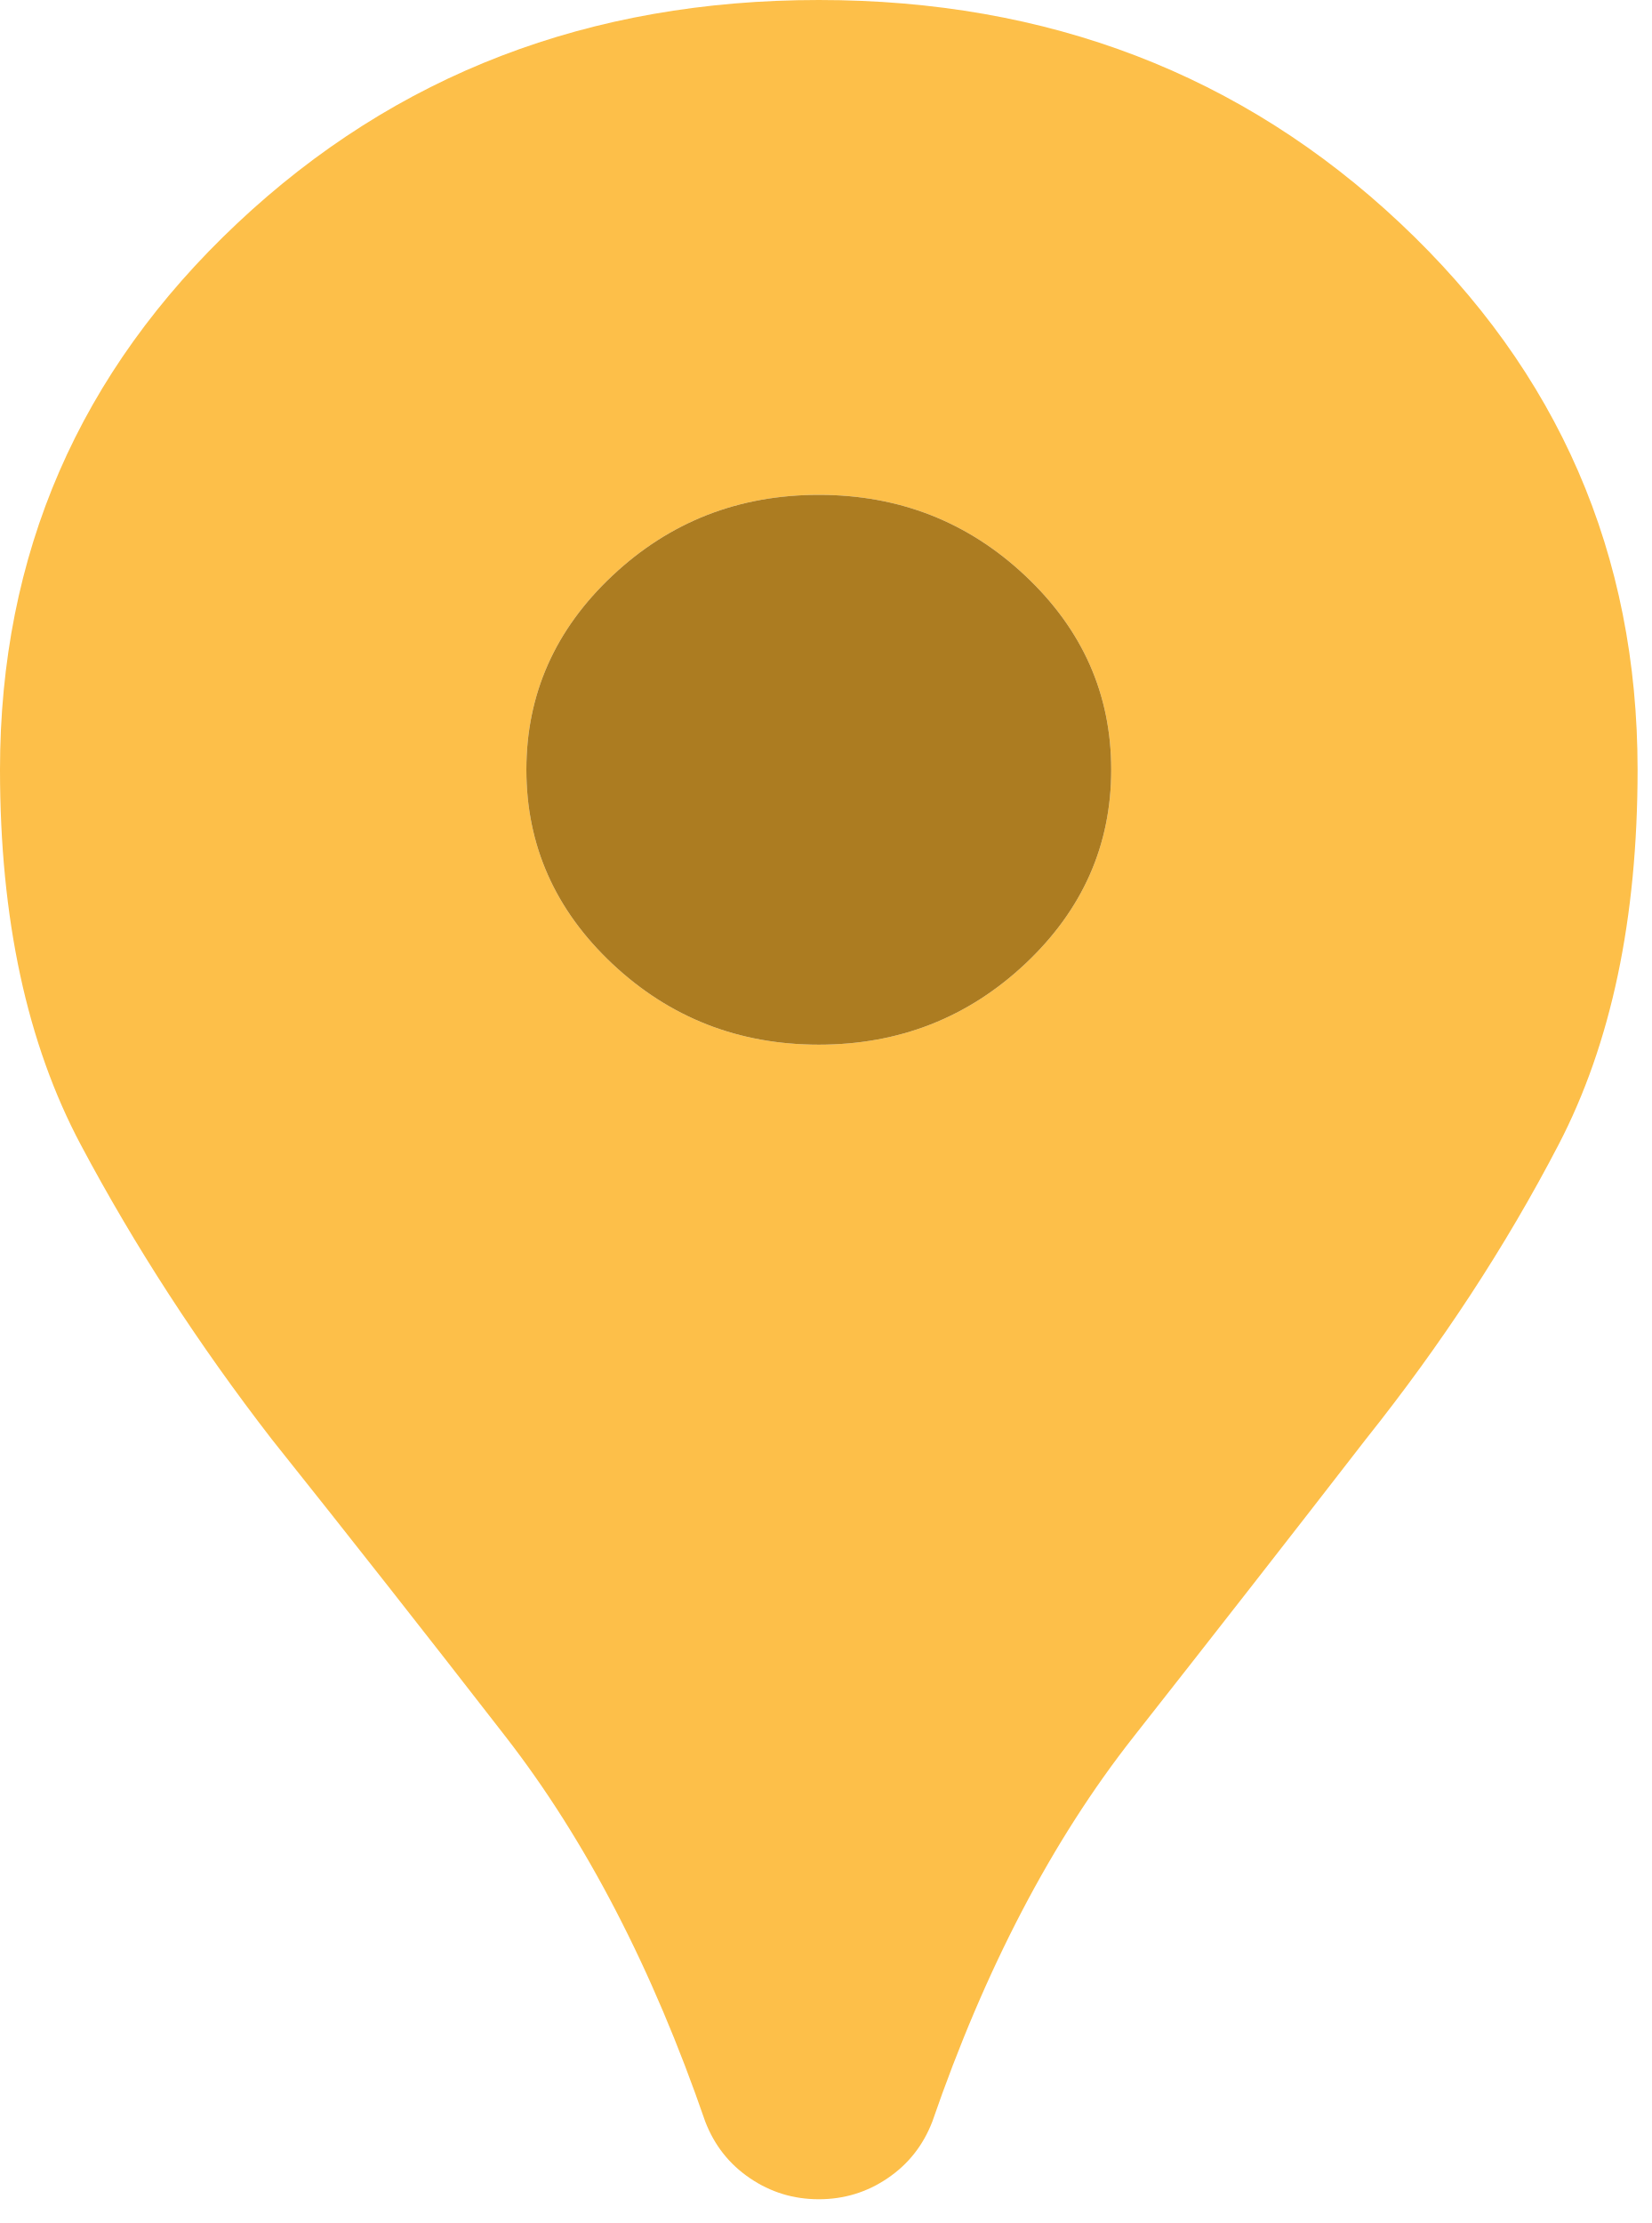
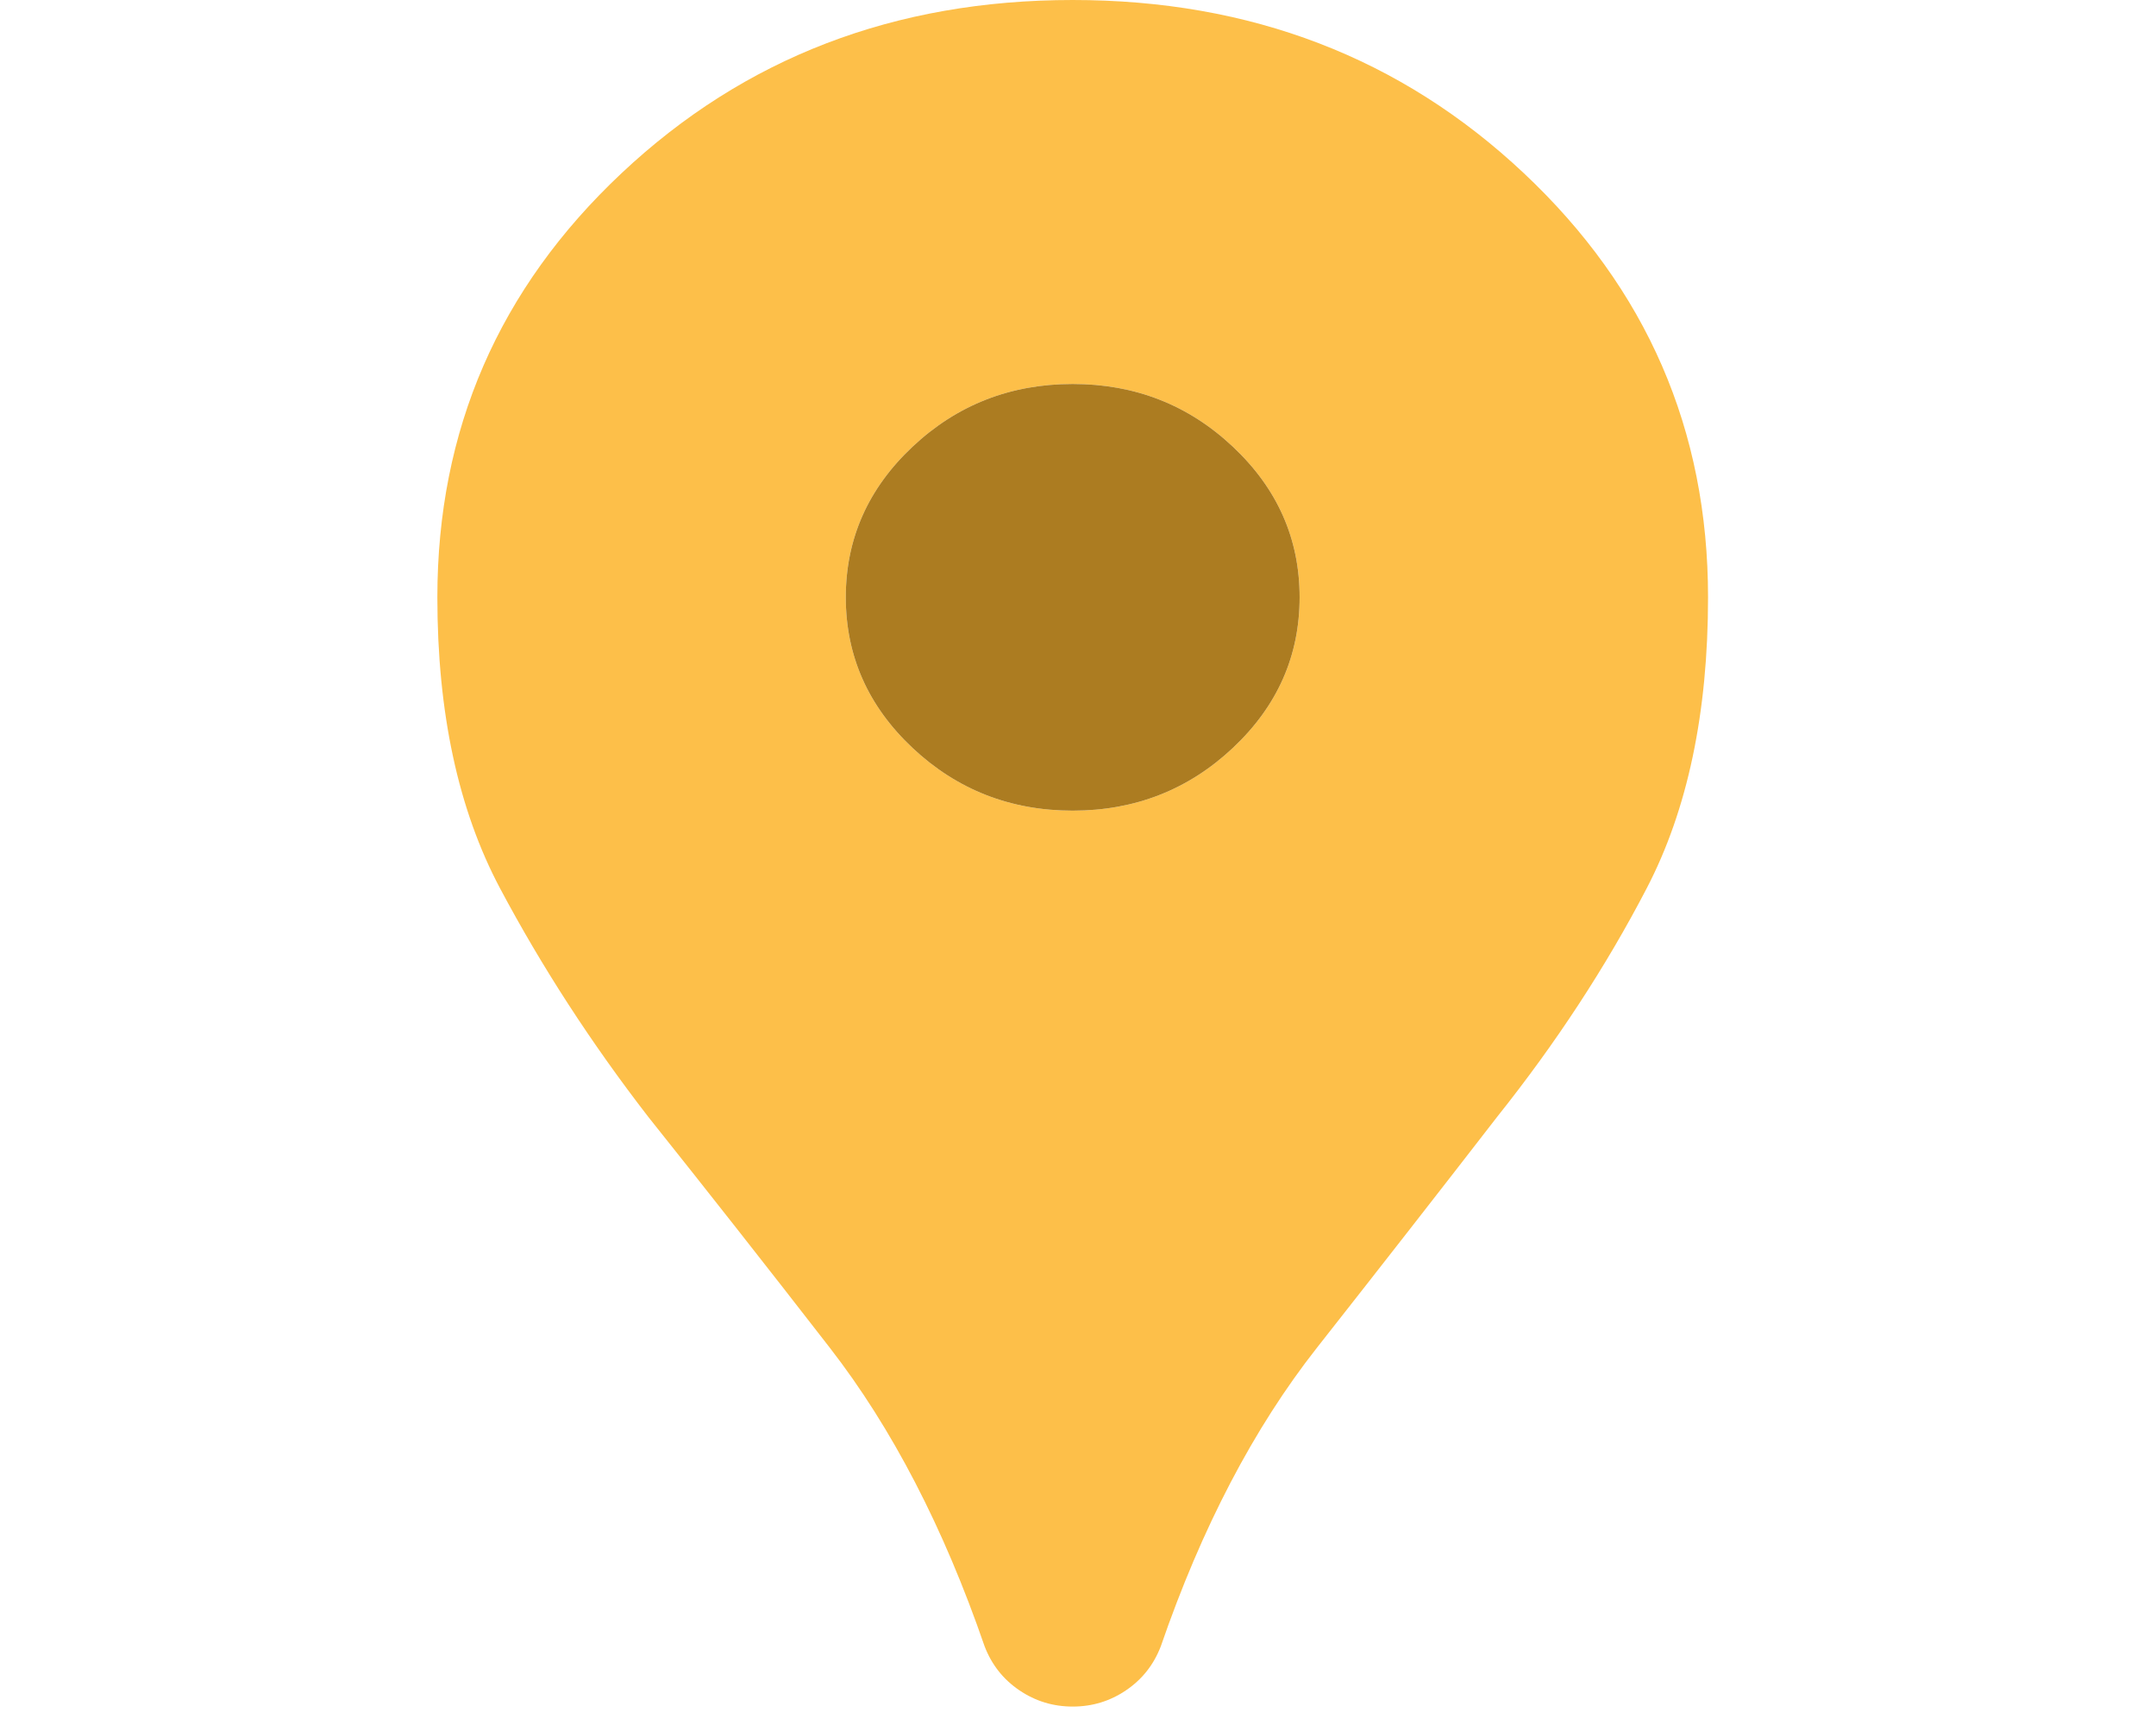
- <svg xmlns="http://www.w3.org/2000/svg" width="26" height="35" viewBox="0 0 26 35" fill="none">
+ <svg xmlns="http://www.w3.org/2000/svg" width="50" height="40" viewBox="0 0 26 35" fill="none">
  <path d="M12.893 34.626C12.495 34.626 12.134 34.516 11.809 34.295C11.484 34.075 11.249 33.778 11.105 33.404C10.274 30.994 9.227 28.974 7.963 27.345C6.699 25.715 5.471 24.154 4.279 22.66C3.124 21.166 2.122 19.622 1.273 18.026C0.424 16.43 0 14.462 0 12.119C0 8.724 1.246 5.856 3.738 3.514C6.23 1.171 9.281 0 12.893 0C16.504 0 19.555 1.171 22.047 3.514C24.539 5.856 25.785 8.724 25.785 12.119C25.785 14.462 25.37 16.43 24.539 18.026C23.709 19.622 22.697 21.166 21.506 22.66C20.35 24.154 19.131 25.715 17.849 27.345C16.567 28.974 15.511 30.994 14.68 33.404C14.536 33.778 14.301 34.075 13.976 34.295C13.651 34.516 13.29 34.626 12.893 34.626ZM12.893 16.448C14.156 16.448 15.24 16.023 16.143 15.175C17.046 14.326 17.497 13.307 17.497 12.119C17.497 10.931 17.046 9.913 16.143 9.064C15.24 8.215 14.156 7.791 12.893 7.791C11.629 7.791 10.545 8.215 9.642 9.064C8.739 9.913 8.288 10.931 8.288 12.119C8.288 13.307 8.739 14.326 9.642 15.175C10.545 16.023 11.629 16.448 12.893 16.448Z" fill="#FDBF49" />
  <path d="M12.893 16.448C14.156 16.448 15.24 16.023 16.143 15.175C17.046 14.326 17.497 13.307 17.497 12.119C17.497 10.931 17.046 9.913 16.143 9.064C15.24 8.215 14.156 7.791 12.893 7.791C11.629 7.791 10.545 8.215 9.642 9.064C8.739 9.913 8.288 10.931 8.288 12.119C8.288 13.307 8.739 14.326 9.642 15.175C10.545 16.023 11.629 16.448 12.893 16.448Z" fill="#AC7C21" />
</svg>
